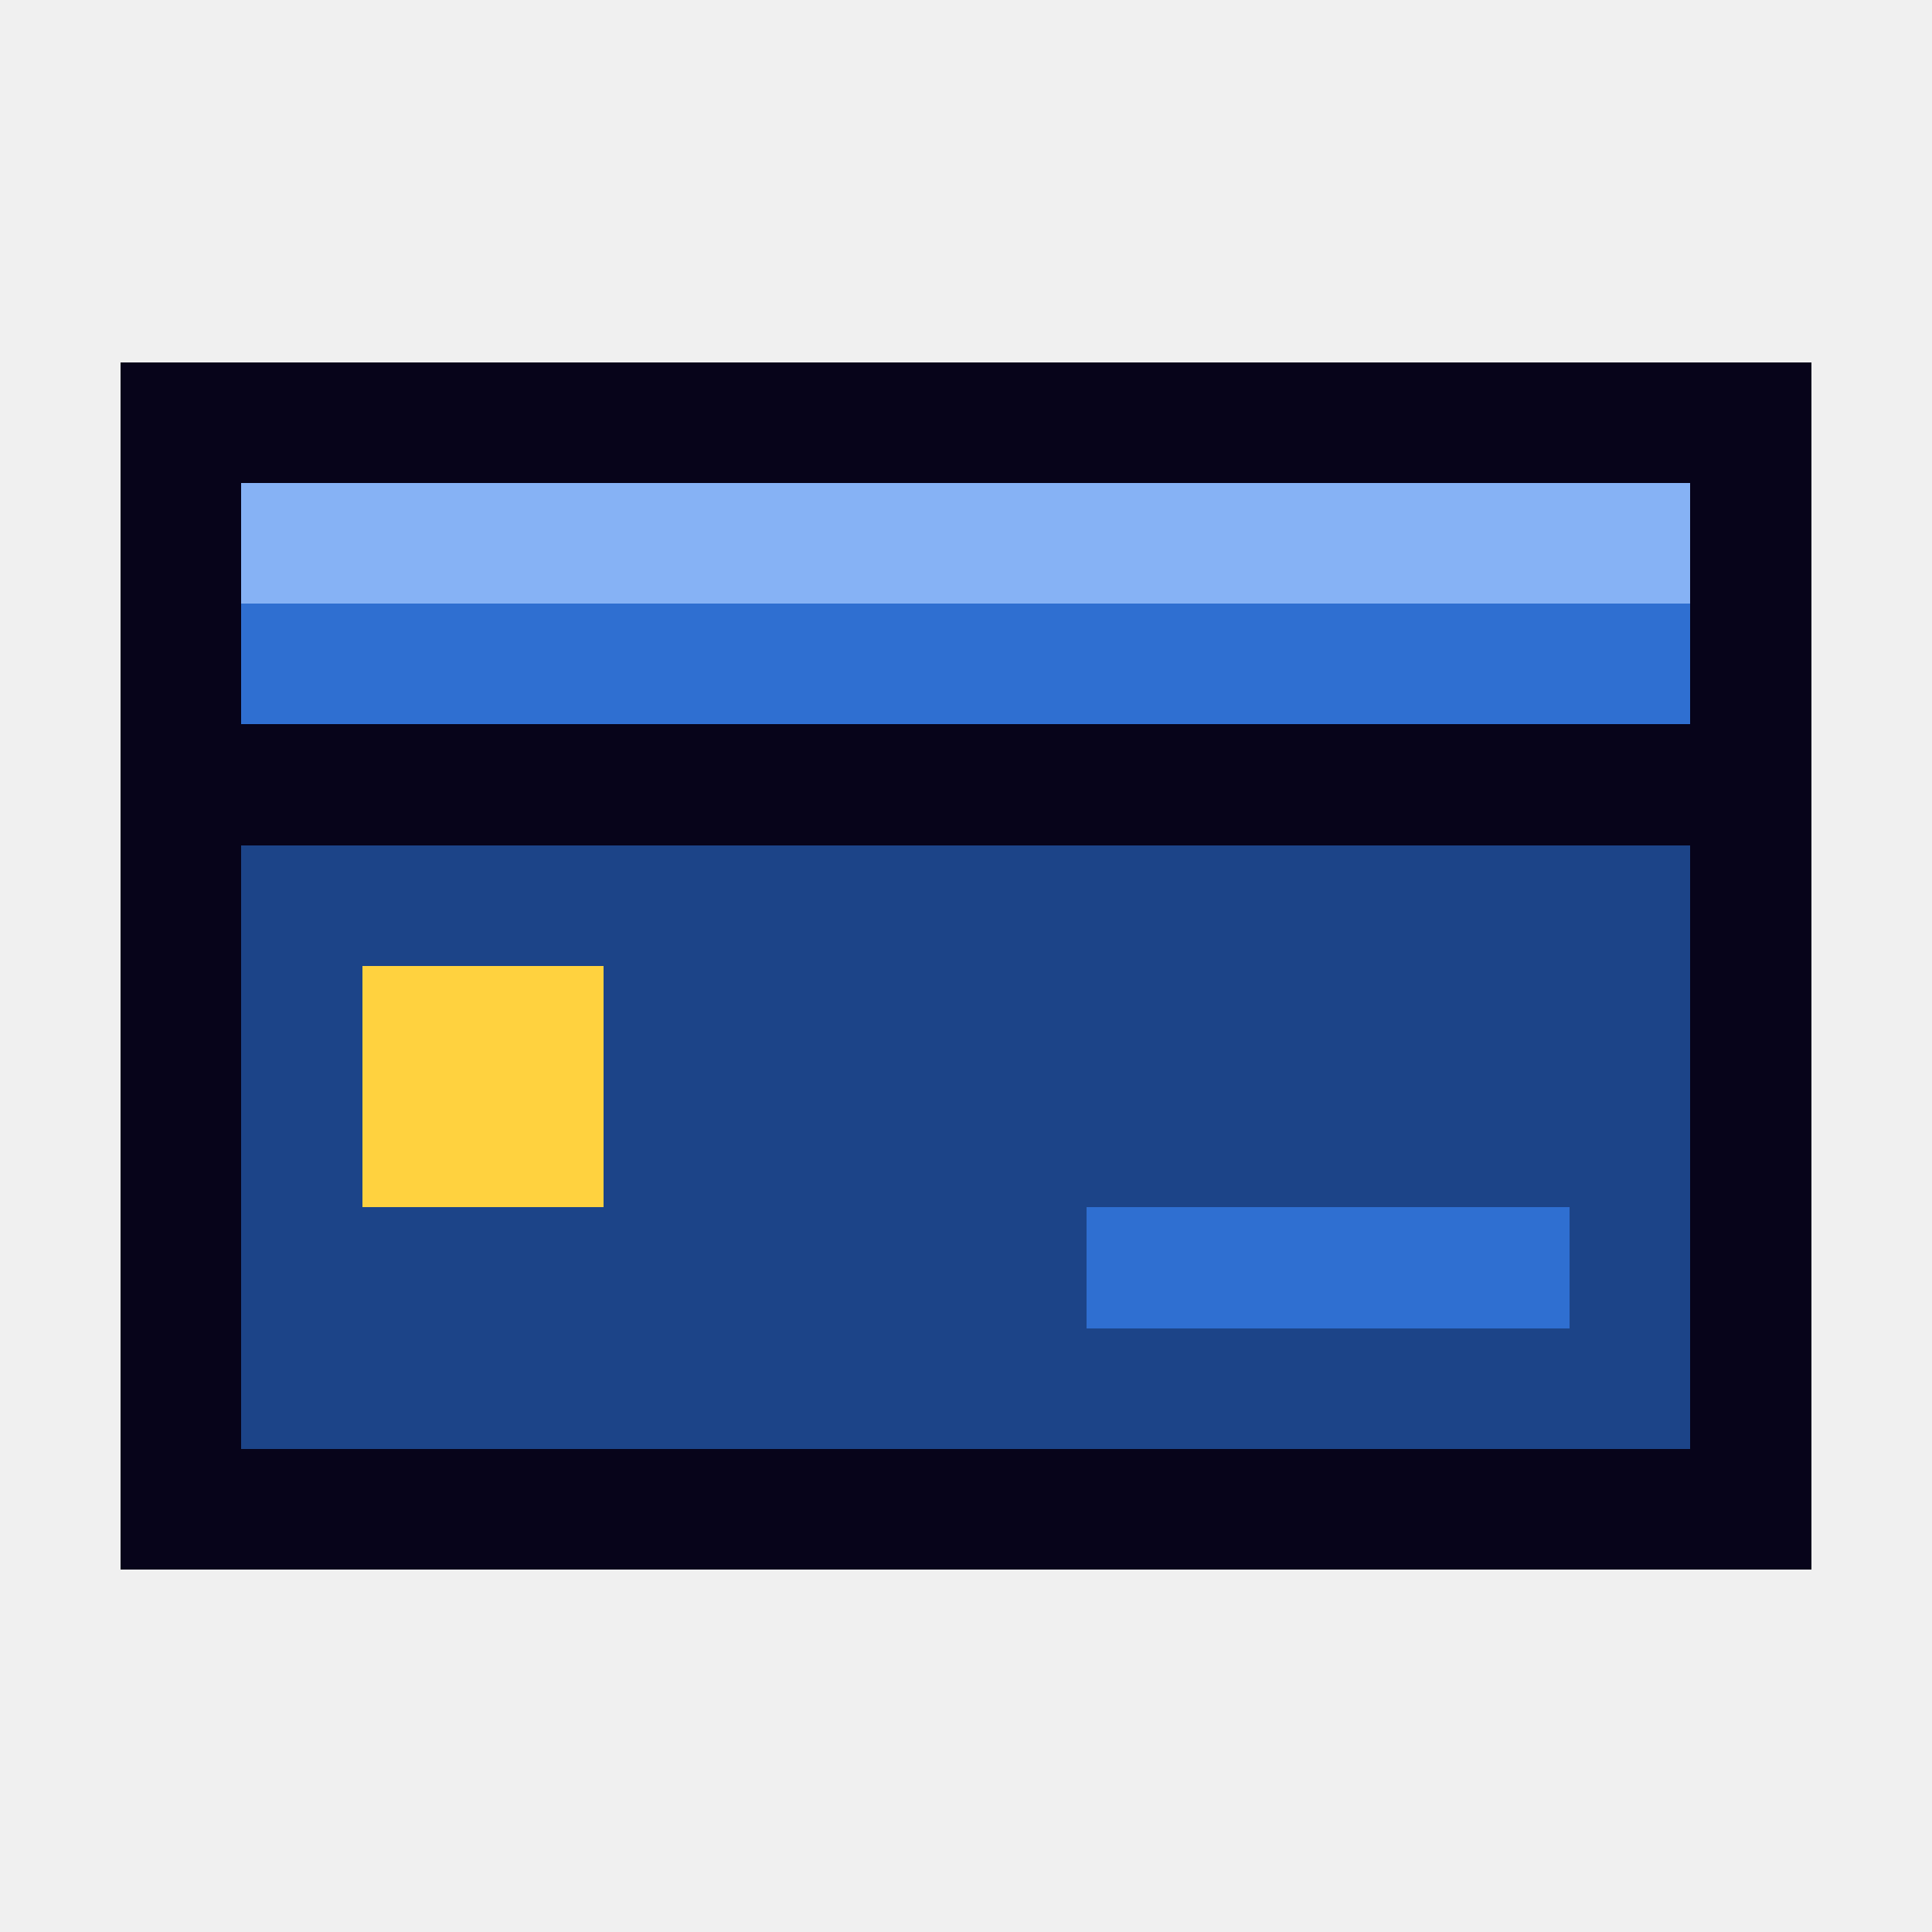
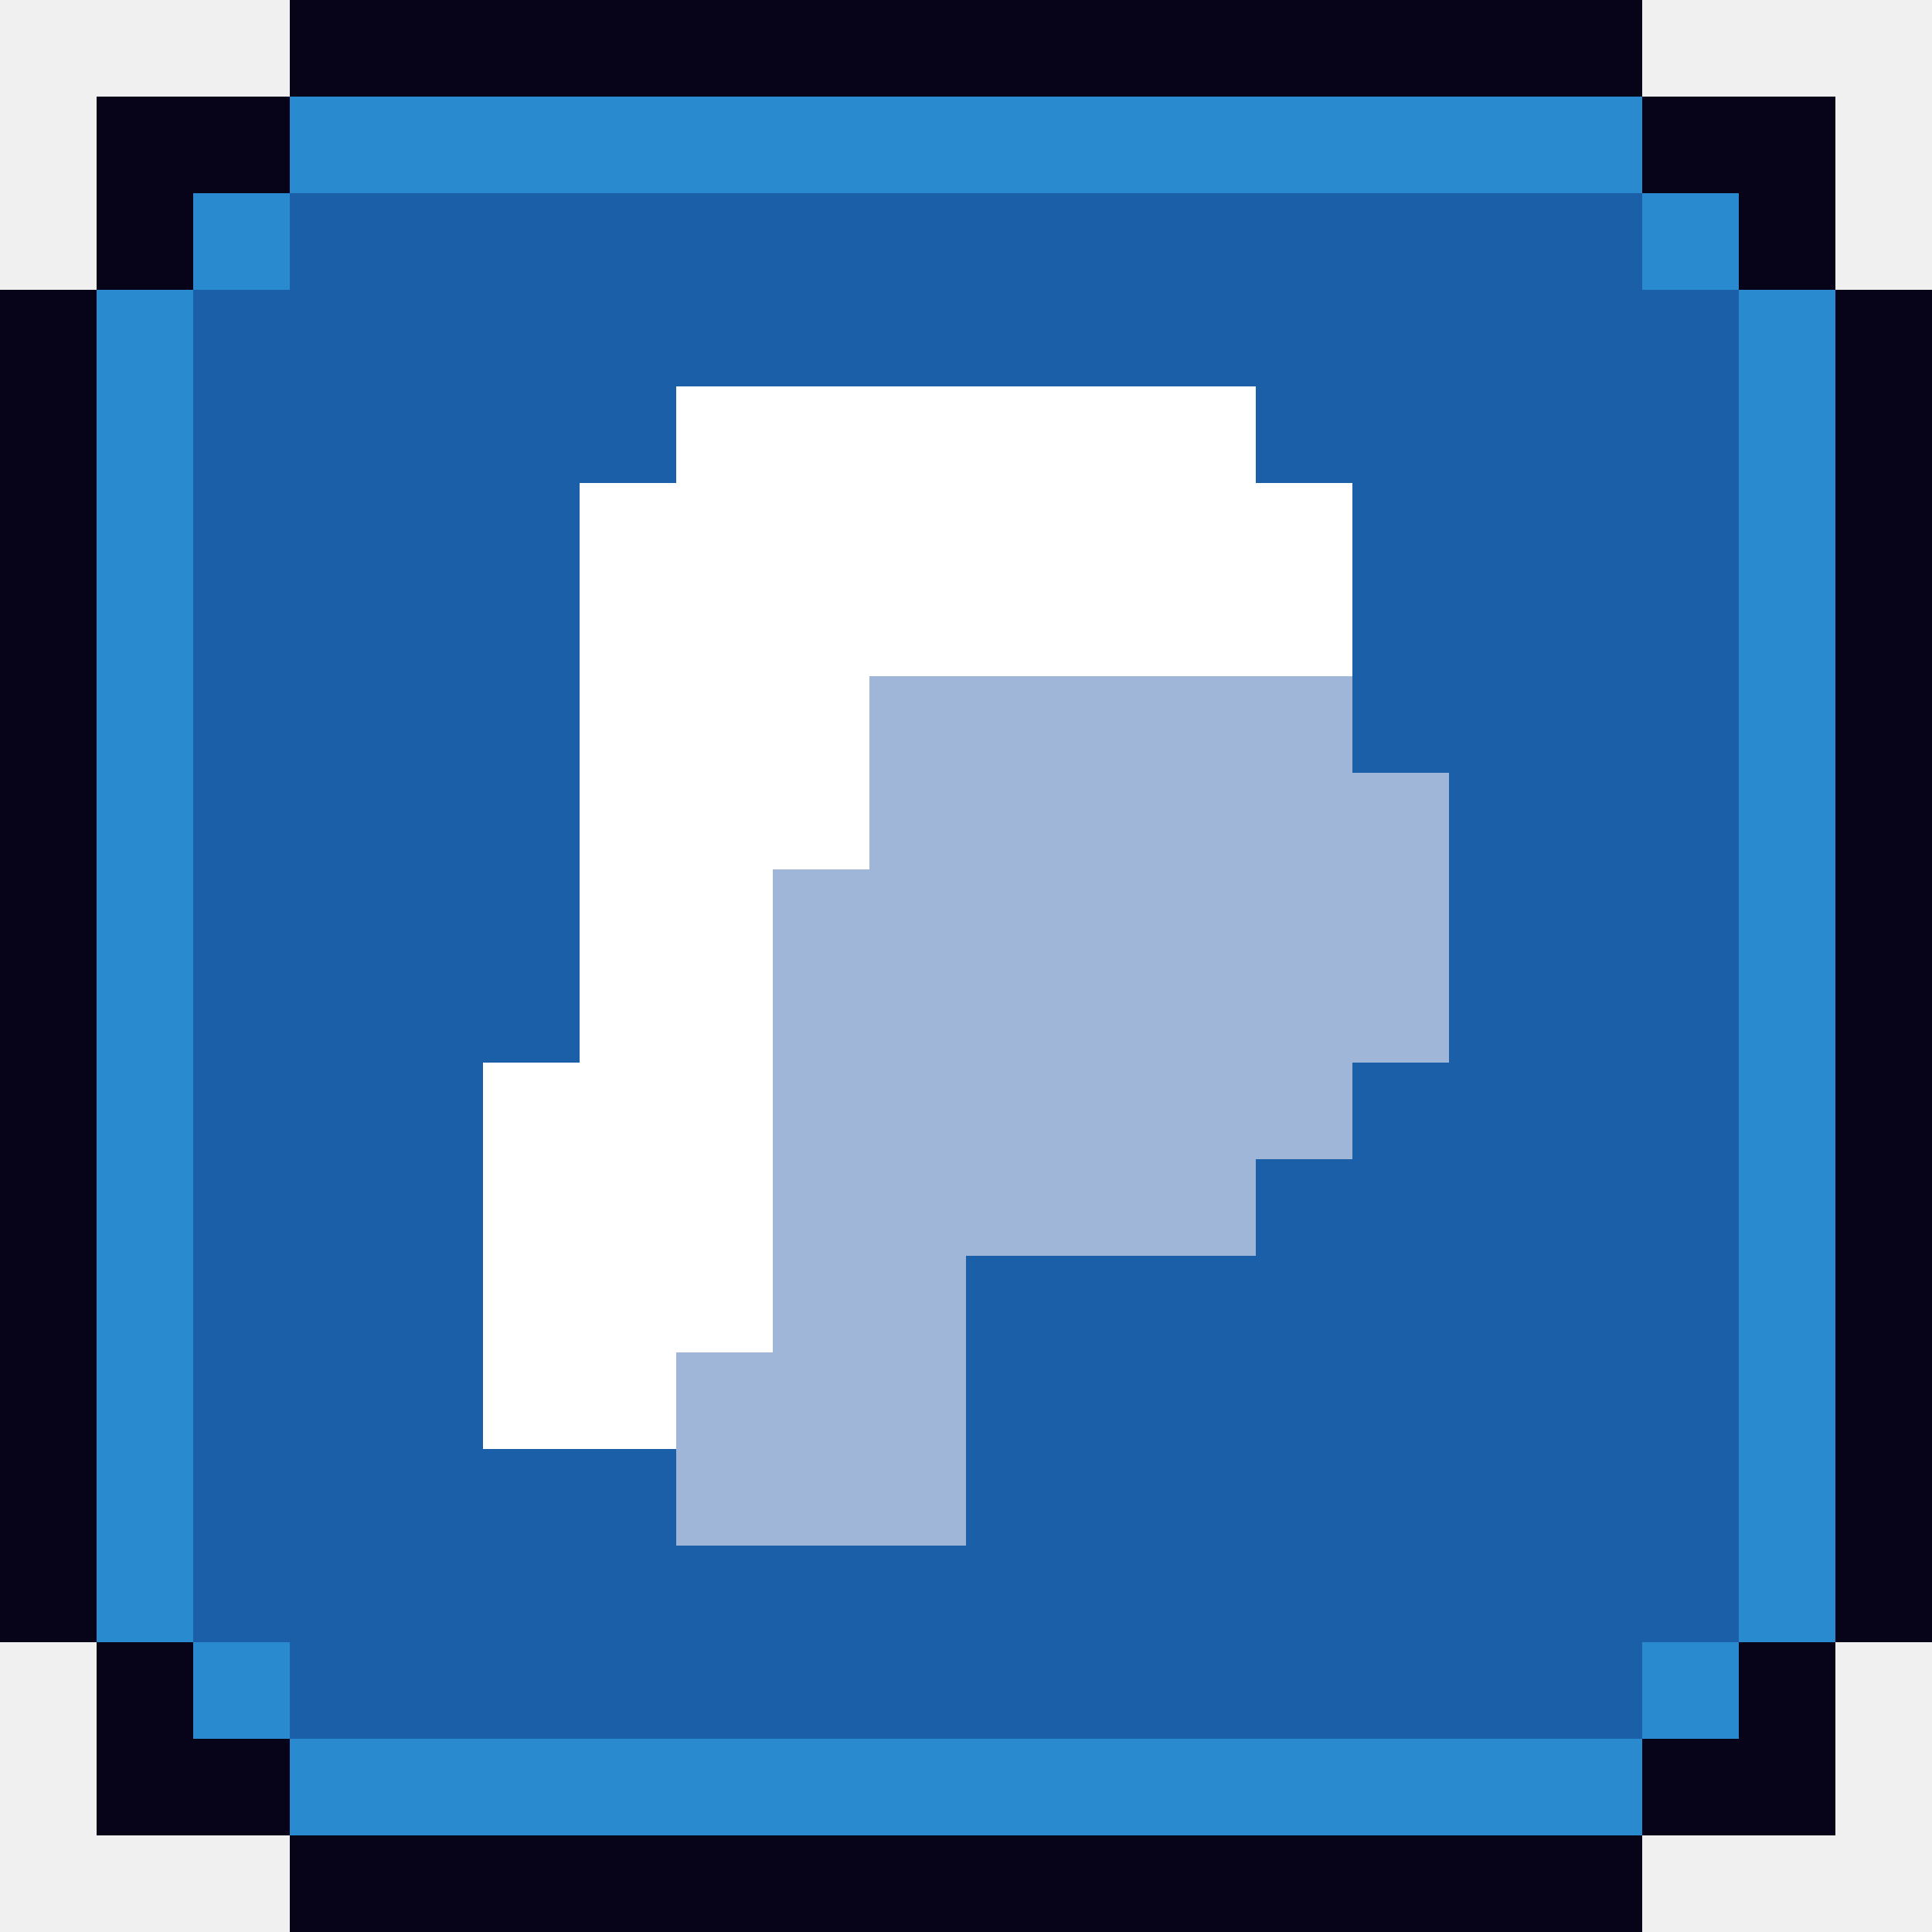
- <svg xmlns="http://www.w3.org/2000/svg" width="16" height="16" viewBox="0 0 16 16" shape-rendering="crispEdges">
-   <path fill="#07041a" d="M1 3h14v1h-14zM1 4h1v1h-1zM14 4h1v1h-1zM1 5h1v1h-1zM14 5h1v1h-1zM1 6h14v1h-14zM1 7h1v1h-1zM14 7h1v1h-1zM1 8h1v1h-1zM14 8h1v1h-1zM1 9h1v1h-1zM14 9h1v1h-1zM1 10h1v1h-1zM14 10h1v1h-1zM1 11h1v1h-1zM14 11h1v1h-1zM1 12h14v1h-14z" />
-   <path fill="#86b2f5" d="M2 4h12v1h-12z" />
-   <path fill="#2f6fd1" d="M2 5h12v1h-12zM9 10h4v1h-4z" />
-   <path fill="#1c4488" d="M2 7h12v1h-12zM2 8h1v1h-1zM5 8h9v1h-9zM2 9h1v1h-1zM5 9h9v1h-9zM2 10h7v1h-7zM13 10h1v1h-1zM2 11h12v1h-12z" />
-   <path fill="#ffd23f" d="M3 8h2v1h-2zM3 9h2v1h-2z" />
+ <svg xmlns="http://www.w3.org/2000/svg" width="20" height="20" viewBox="0 0 20 20" shape-rendering="crispEdges">
+   <path fill="#07041a" d="M3 0h14v1h-14zM1 1h2v1h-2zM17 1h2v1h-2zM1 2h1v1h-1zM18 2h1v1h-1zM0 3h1v1h-1zM19 3h1v1h-1zM0 4h1v1h-1zM19 4h1v1h-1zM0 5h1v1h-1zM19 5h1v1h-1zM0 6h1v1h-1zM19 6h1v1h-1zM0 7h1v1h-1zM19 7h1v1h-1zM0 8h1v1h-1zM19 8h1v1h-1zM0 9h1v1h-1zM19 9h1v1h-1zM0 10h1v1h-1zM19 10h1v1h-1zM0 11h1v1h-1zM19 11h1v1h-1zM0 12h1v1h-1zM19 12h1v1h-1zM0 13h1v1h-1zM19 13h1v1h-1zM0 14h1v1h-1zM19 14h1v1h-1zM0 15h1v1h-1zM19 15h1v1h-1zM0 16h1v1h-1zM19 16h1v1h-1zM1 17h1v1h-1zM18 17h1v1h-1zM1 18h2v1h-2zM17 18h2v1h-2zM3 19h14v1h-14z" />
+   <path fill="#2a8ad0" d="M3 1h14v1h-14zM2 2h1v1h-1zM17 2h1v1h-1zM1 3h1v1h-1zM18 3h1v1h-1zM1 4h1v1h-1zM18 4h1v1h-1zM1 5h1v1h-1zM18 5h1v1h-1zM1 6h1v1h-1zM18 6h1v1h-1zM1 7h1v1h-1zM18 7h1v1h-1zM1 8h1v1h-1zM18 8h1v1h-1zM1 9h1v1h-1zM18 9h1v1h-1zM1 10h1v1h-1zM18 10h1v1h-1zM1 11h1v1h-1zM18 11h1v1h-1zM1 12h1v1h-1zM18 12h1v1h-1zM1 13h1v1h-1zM18 13h1v1h-1zM1 14h1v1h-1zM18 14h1v1h-1zM1 15h1v1h-1zM18 15h1v1h-1zM1 16h1v1h-1zM18 16h1v1h-1zM2 17h1v1h-1zM17 17h1v1h-1zM3 18h14v1h-14z" />
+   <path fill="#1a5fa8" d="M3 2h14v1h-14zM2 3h16v1h-16zM2 4h5v1h-5zM13 4h5v1h-5zM2 5h4v1h-4zM14 5h4v1h-4zM2 6h4v1h-4zM14 6h4v1h-4zM2 7h4v1h-4zM14 7h4v1h-4zM2 8h4v1h-4zM15 8h3v1h-3zM2 9h4v1h-4zM15 9h3v1h-3zM2 10h4v1h-4zM15 10h3v1h-3zM2 11h3v1h-3zM14 11h4v1h-4zM2 12h3v1h-3zM13 12h5v1h-5zM2 13h3v1h-3zM10 13h8v1h-8zM2 14h3v1h-3zM10 14h8v1h-8zM2 15h5v1h-5zM10 15h8v1h-8zM2 16h16v1h-16zM3 17h14v1h-14z" />
+   <path fill="#ffffff" d="M7 4h6v1h-6zM6 5h8v1h-8zM6 6h8v1h-8zM6 7h3v1h-3zM6 8h3v1h-3zM6 9h2v1h-2zM6 10h2v1h-2zM5 11h3v1h-3zM5 12h3v1h-3zM5 13h3v1h-3zM5 14h2v1h-2z" />
+   <path fill="#9fb6d8" d="M9 7h5v1h-5zM9 8h6v1h-6zM8 9h7v1h-7zM8 10h7v1h-7zM8 11h6v1h-6zM8 12h5v1h-5zM8 13h2v1h-2zM7 14h3v1h-3zM7 15h3v1h-3z" />
</svg>
